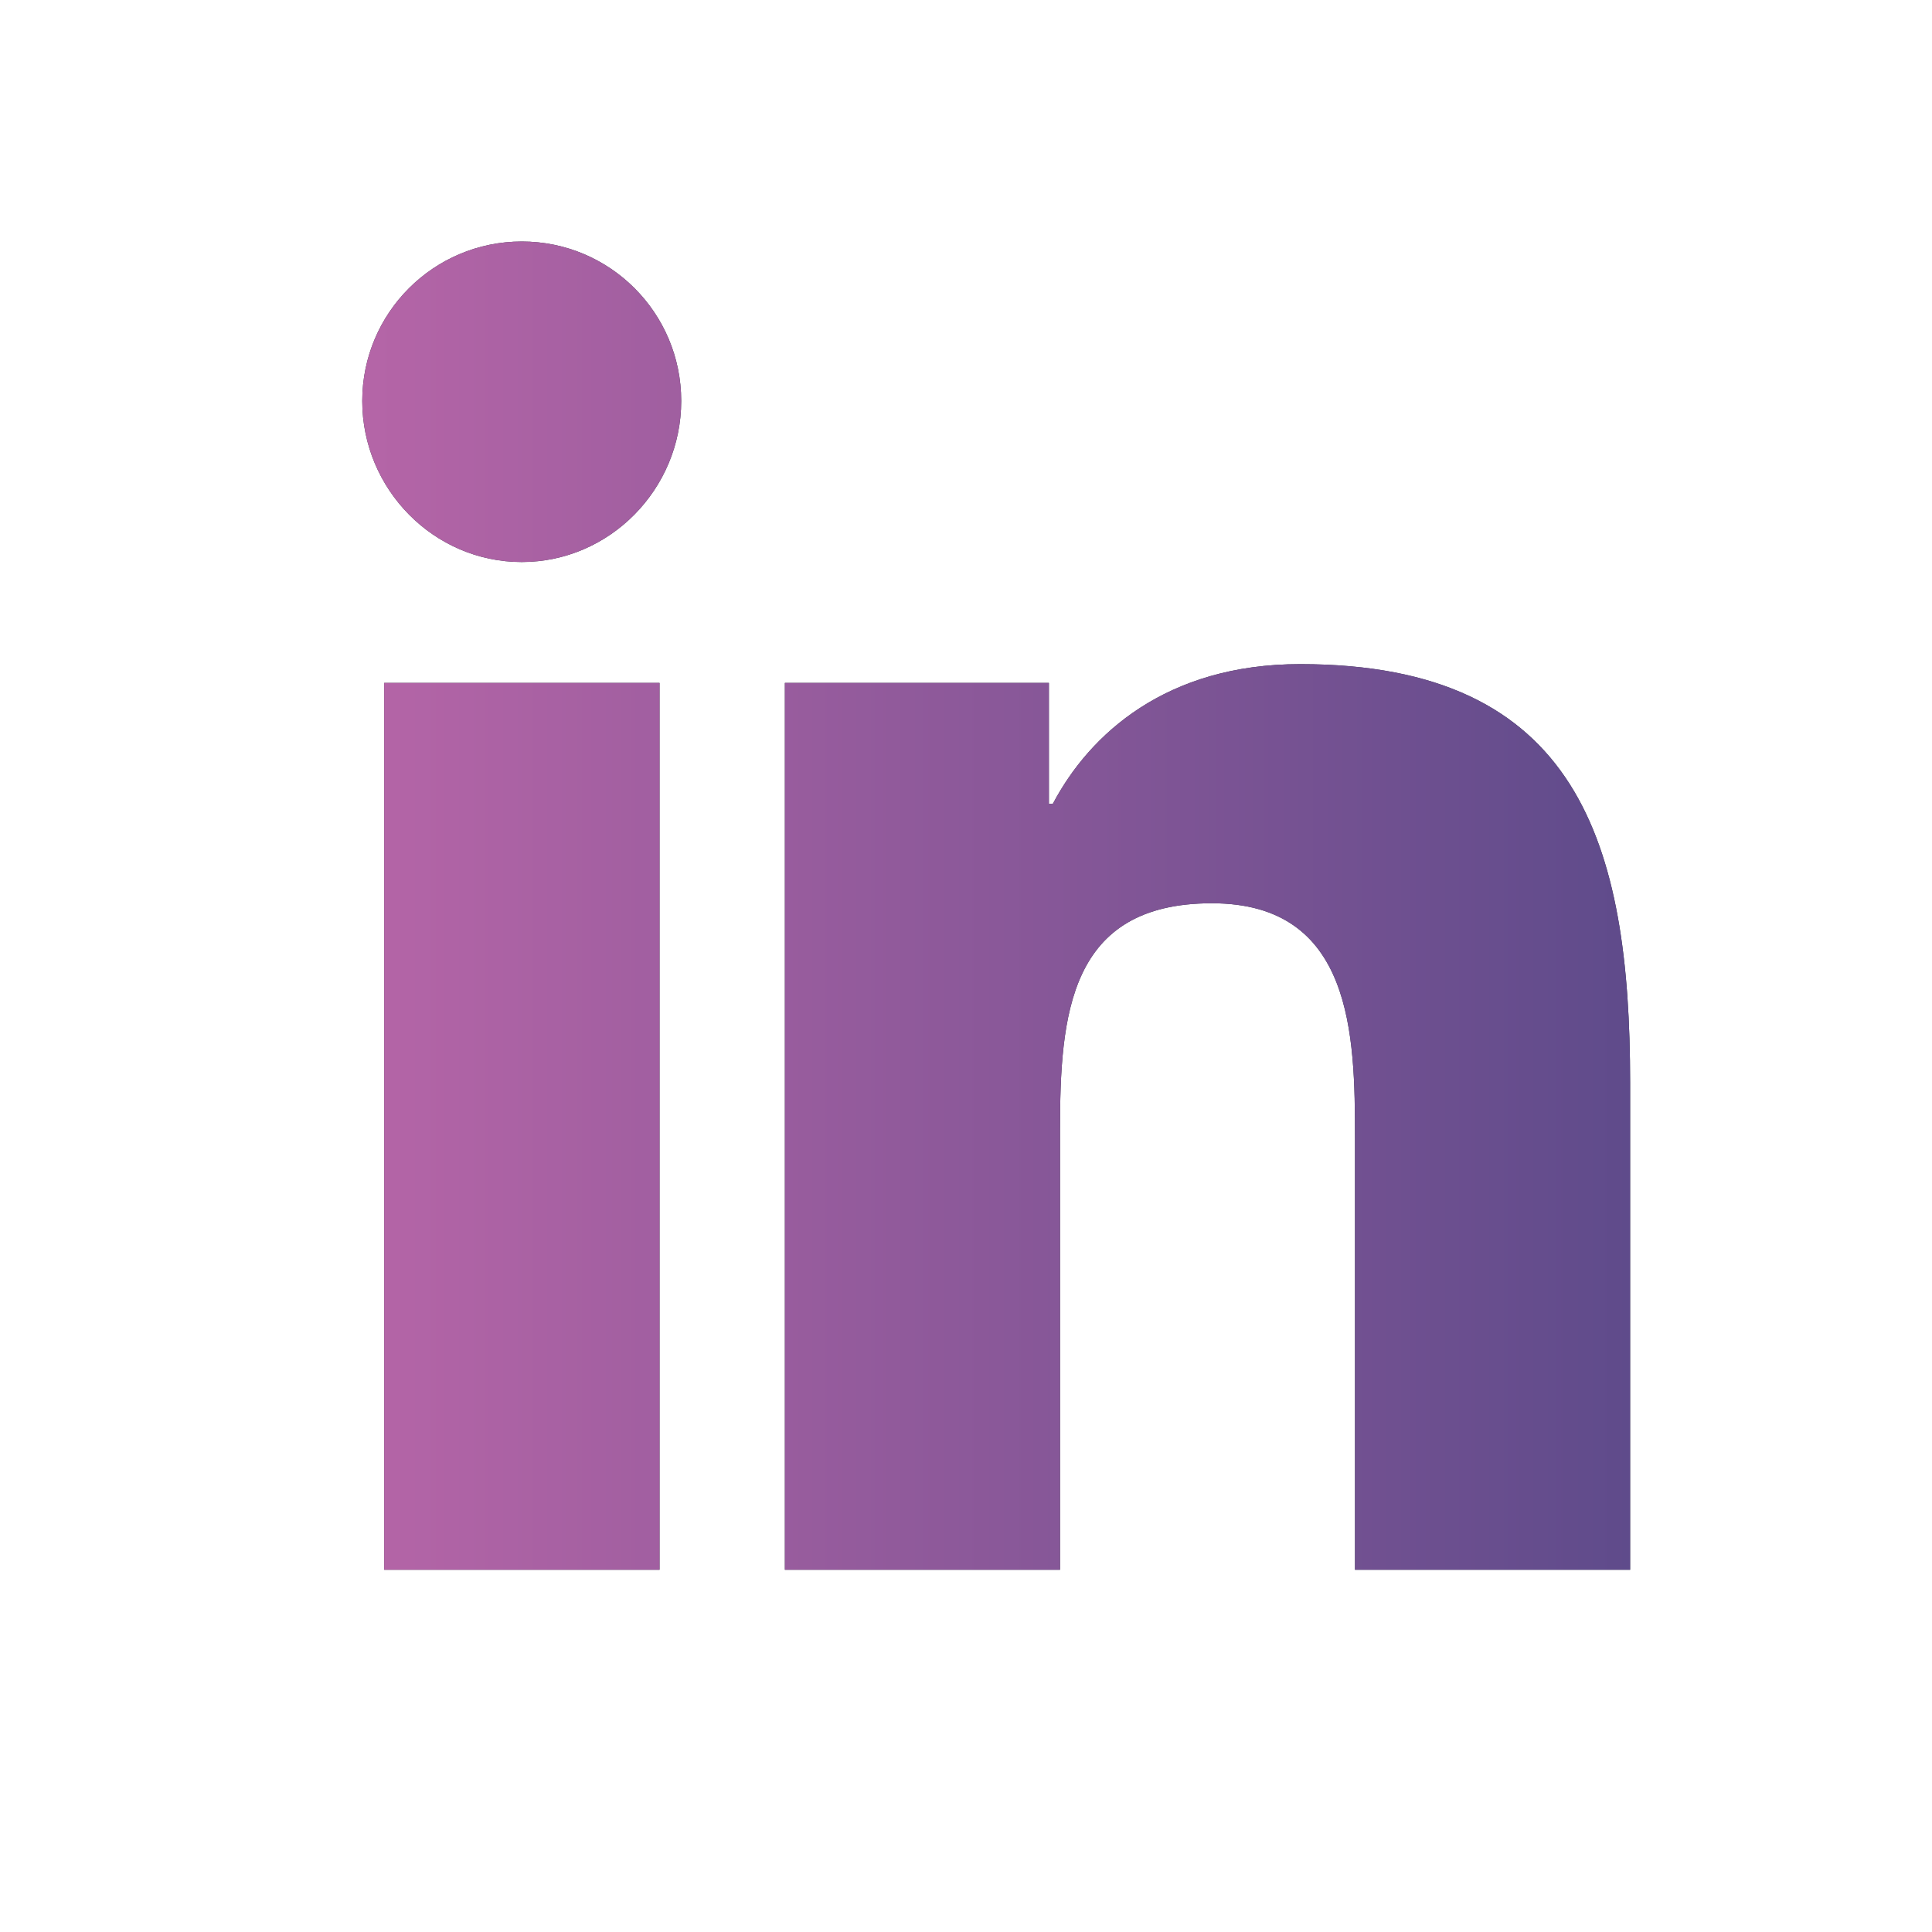
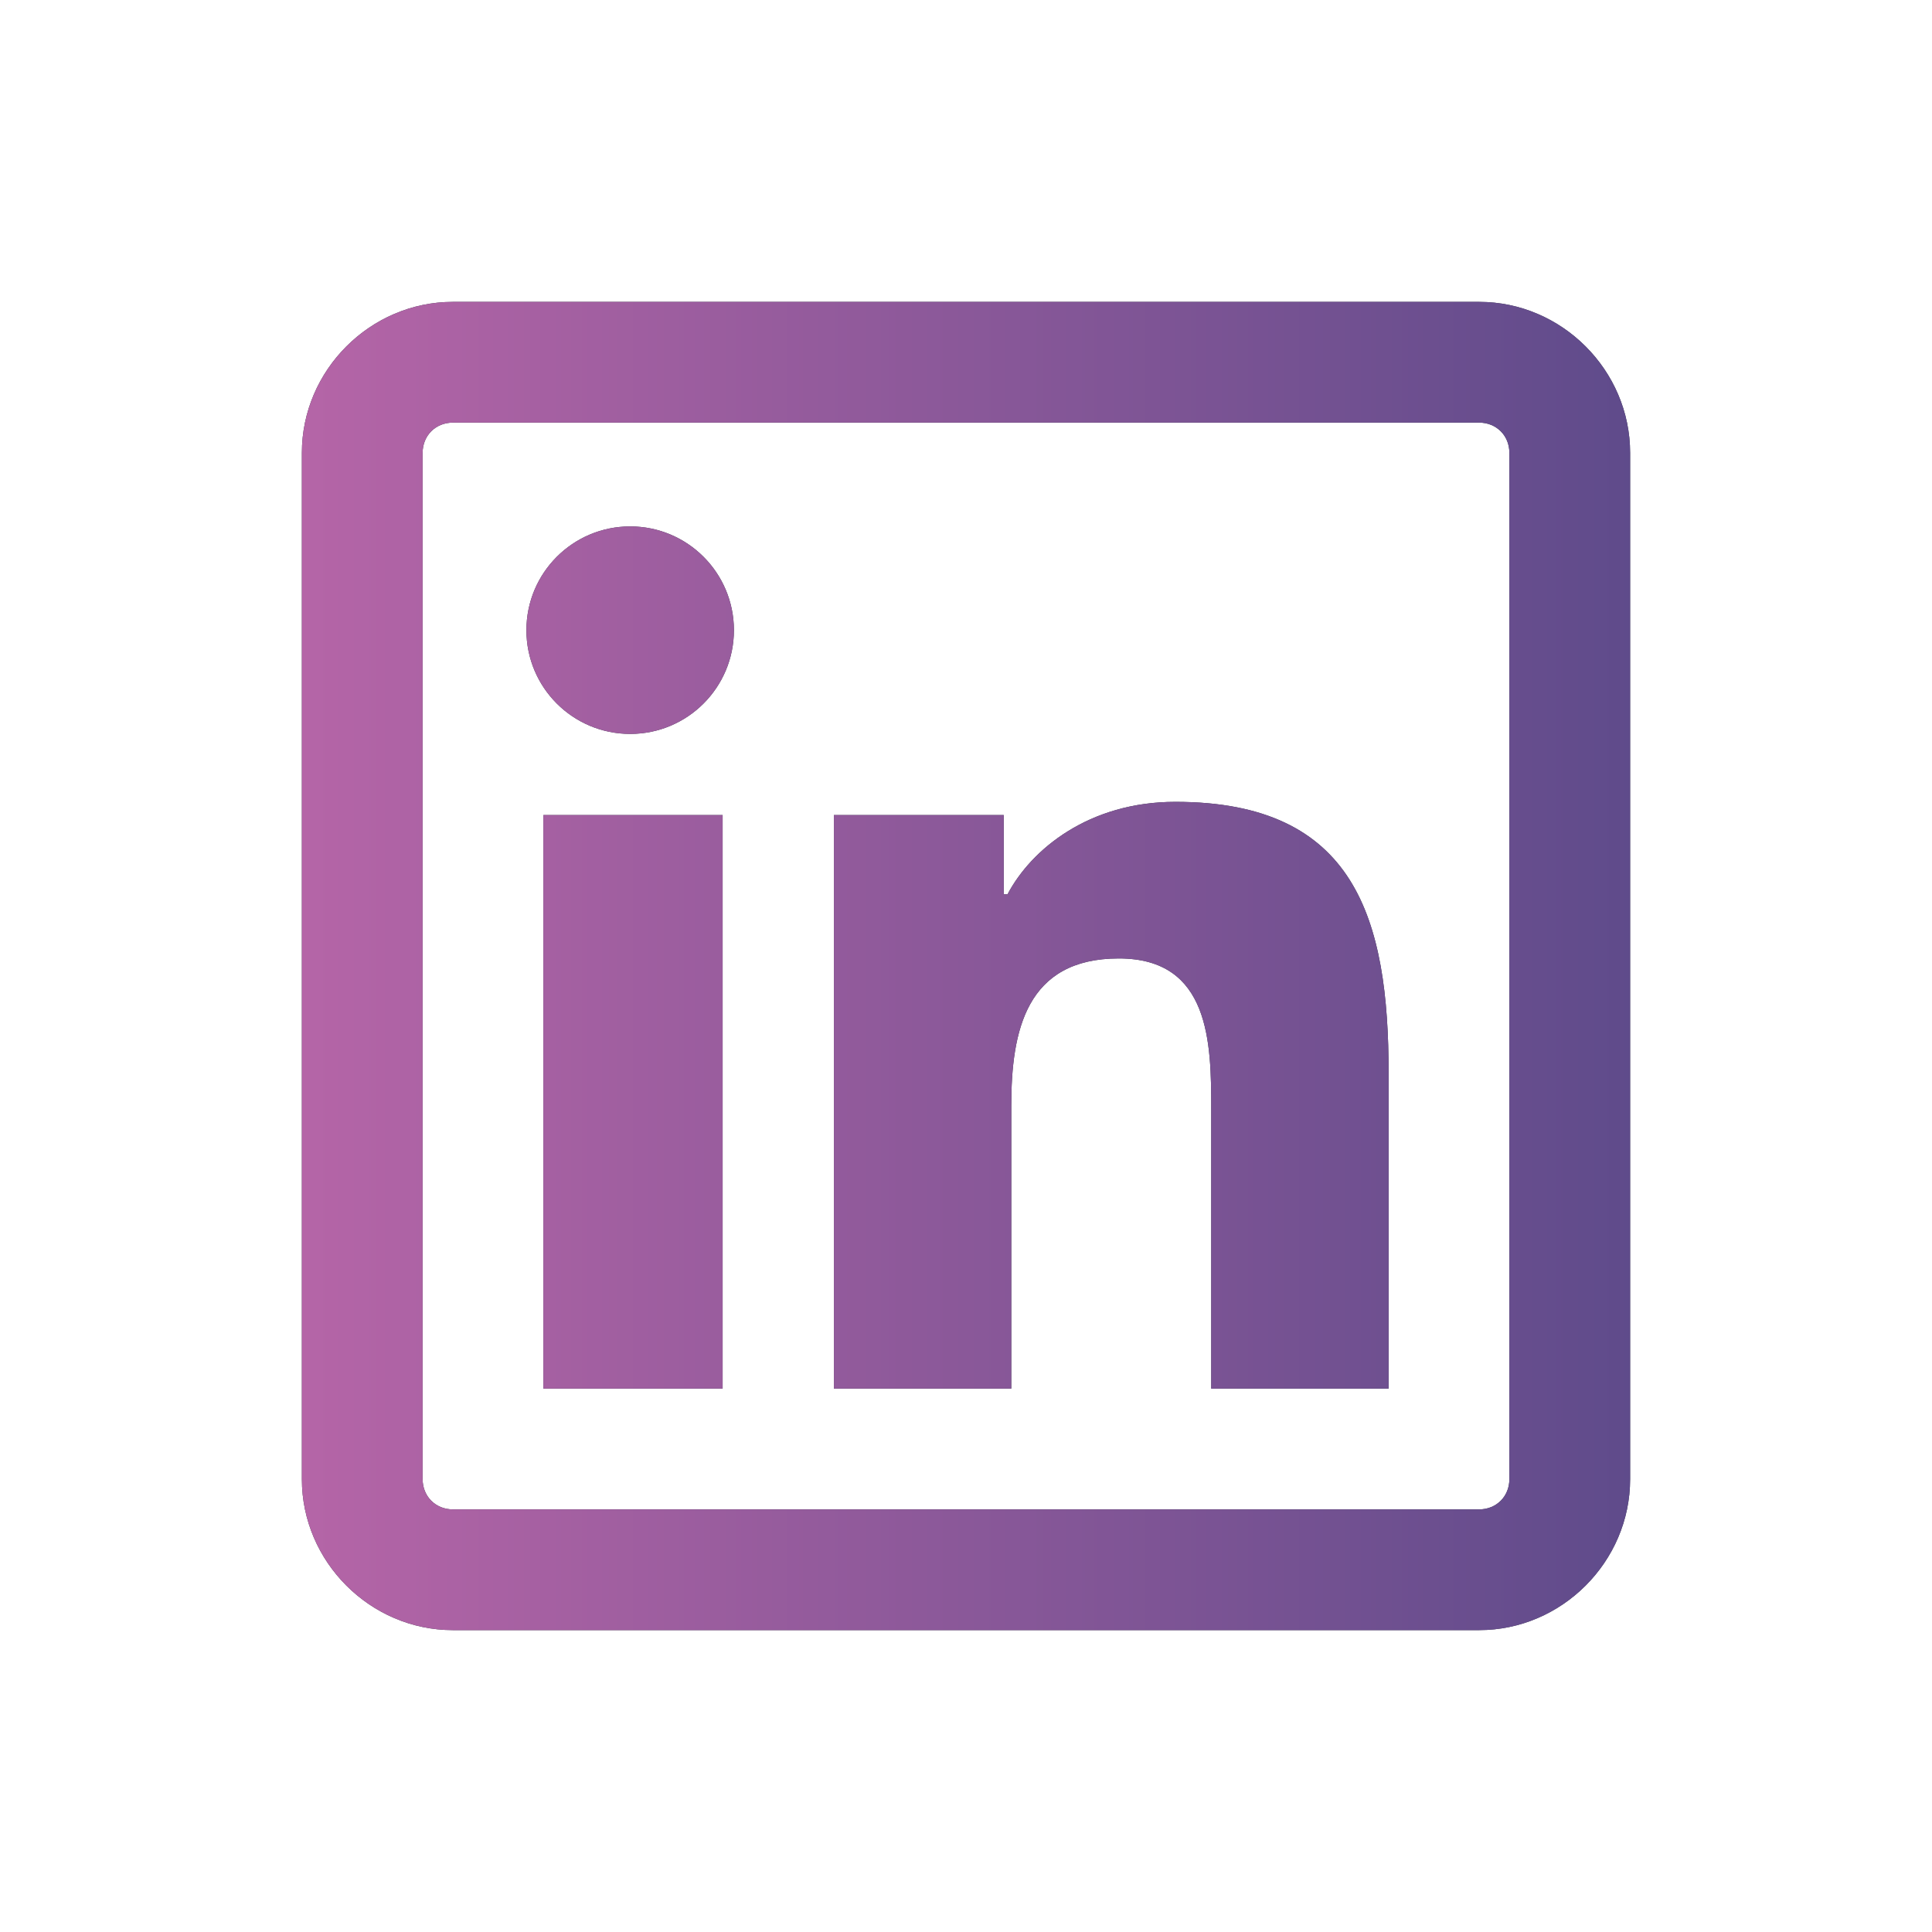
<svg xmlns="http://www.w3.org/2000/svg" viewBox="0 0 32 32" width="32px" height="32px" focusable="false">
  <defs>
    <linearGradient id="gradient">
      <stop offset="0" stop-color="#b565a7" />
      <stop offset="1" stop-color="#5f4b8b" />
    </linearGradient>
  </defs>
-   <path fill="#2E3440" id="linkedin-front" d="M 8.643 4 C 7.184 4 6 5.182 6 6.641 C 6 8.1 7.183 9.309 8.641 9.309 C 10.099 9.309 11.283 8.1 11.283 6.641 C 11.283 5.183 10.102 4 8.643 4 z M 21.535 11 C 19.316 11 18.047 12.16 17.438 13.314 L 17.373 13.314 L 17.373 11.311 L 13 11.311 L 13 26 L 17.557 26 L 17.557 18.729 C 17.557 16.813 17.701 14.961 20.072 14.961 C 22.409 14.961 22.443 17.146 22.443 18.85 L 22.443 26 L 26.994 26 L 27 26 L 27 17.932 C 27 13.984 26.151 11 21.535 11 z M 6.363 11.311 L 6.363 26 L 10.924 26 L 10.924 11.311 L 6.363 11.311 z" />
-   <path fill="url(#gradient)" id="linkedin-hover" d="M 8.643 4 C 7.184 4 6 5.182 6 6.641 C 6 8.1 7.183 9.309 8.641 9.309 C 10.099 9.309 11.283 8.1 11.283 6.641 C 11.283 5.183 10.102 4 8.643 4 z M 21.535 11 C 19.316 11 18.047 12.16 17.438 13.314 L 17.373 13.314 L 17.373 11.311 L 13 11.311 L 13 26 L 17.557 26 L 17.557 18.729 C 17.557 16.813 17.701 14.961 20.072 14.961 C 22.409 14.961 22.443 17.146 22.443 18.85 L 22.443 26 L 26.994 26 L 27 26 L 27 17.932 C 27 13.984 26.151 11 21.535 11 z M 6.363 11.311 L 6.363 26 L 10.924 26 L 10.924 11.311 L 6.363 11.311 z" />
+   <path fill="#2e3440" id="linkedin-solid" d="M 7.5 5 C 6.133 5 5 6.133 5 7.5 L 5 24.5 C 5 25.867 6.133 27 7.5 27 L 24.5 27 C 25.867 27 27 25.867 27 24.5 L 27 7.5 C 27 6.133 25.867 5 24.5 5 Z M 7.5 7 L 24.5 7 C 24.785 7 25 7.215 25 7.5 L 25 24.5 C 25 24.785 24.785 25 24.5 25 L 7.5 25 C 7.215 25 7 24.785 7 24.5 L 7 7.5 C 7 7.215 7.215 7 7.5 7 Z M 10.438 8.719 C 9.488 8.719 8.719 9.488 8.719 10.438 C 8.719 11.387 9.488 12.156 10.438 12.156 C 11.387 12.156 12.156 11.387 12.156 10.438 C 12.156 9.488 11.387 8.719 10.438 8.719 Z M 19.469 13.281 C 18.035 13.281 17.082 14.066 16.688 14.812 L 16.625 14.812 L 16.625 13.5 L 13.812 13.5 L 13.812 23 L 16.75 23 L 16.75 18.312 C 16.75 17.074 16.996 15.875 18.531 15.875 C 20.043 15.875 20.062 17.273 20.062 18.375 L 20.062 23 L 23 23 L 23 17.781 C 23 15.227 22.457 13.281 19.469 13.281 Z M 9 13.5 L 9 23 L 11.969 23 L 11.969 13.5 Z" />
+   <path fill="url(#gradient)" id="linkedin-gradient" d="M 7.5 5 C 6.133 5 5 6.133 5 7.5 L 5 24.5 C 5 25.867 6.133 27 7.5 27 L 24.5 27 C 25.867 27 27 25.867 27 24.5 L 27 7.5 C 27 6.133 25.867 5 24.5 5 Z M 7.5 7 L 24.5 7 C 24.785 7 25 7.215 25 7.5 L 25 24.5 C 25 24.785 24.785 25 24.5 25 L 7.5 25 C 7.215 25 7 24.785 7 24.5 L 7 7.5 C 7 7.215 7.215 7 7.5 7 Z M 10.438 8.719 C 9.488 8.719 8.719 9.488 8.719 10.438 C 8.719 11.387 9.488 12.156 10.438 12.156 C 11.387 12.156 12.156 11.387 12.156 10.438 C 12.156 9.488 11.387 8.719 10.438 8.719 Z M 19.469 13.281 C 18.035 13.281 17.082 14.066 16.688 14.812 L 16.625 14.812 L 16.625 13.5 L 13.812 13.5 L 13.812 23 L 16.75 23 L 16.75 18.312 C 16.75 17.074 16.996 15.875 18.531 15.875 C 20.043 15.875 20.062 17.273 20.062 18.375 L 20.062 23 L 23 23 L 23 17.781 C 23 15.227 22.457 13.281 19.469 13.281 Z M 9 13.5 L 9 23 L 11.969 23 L 11.969 13.5 Z" />
</svg>
